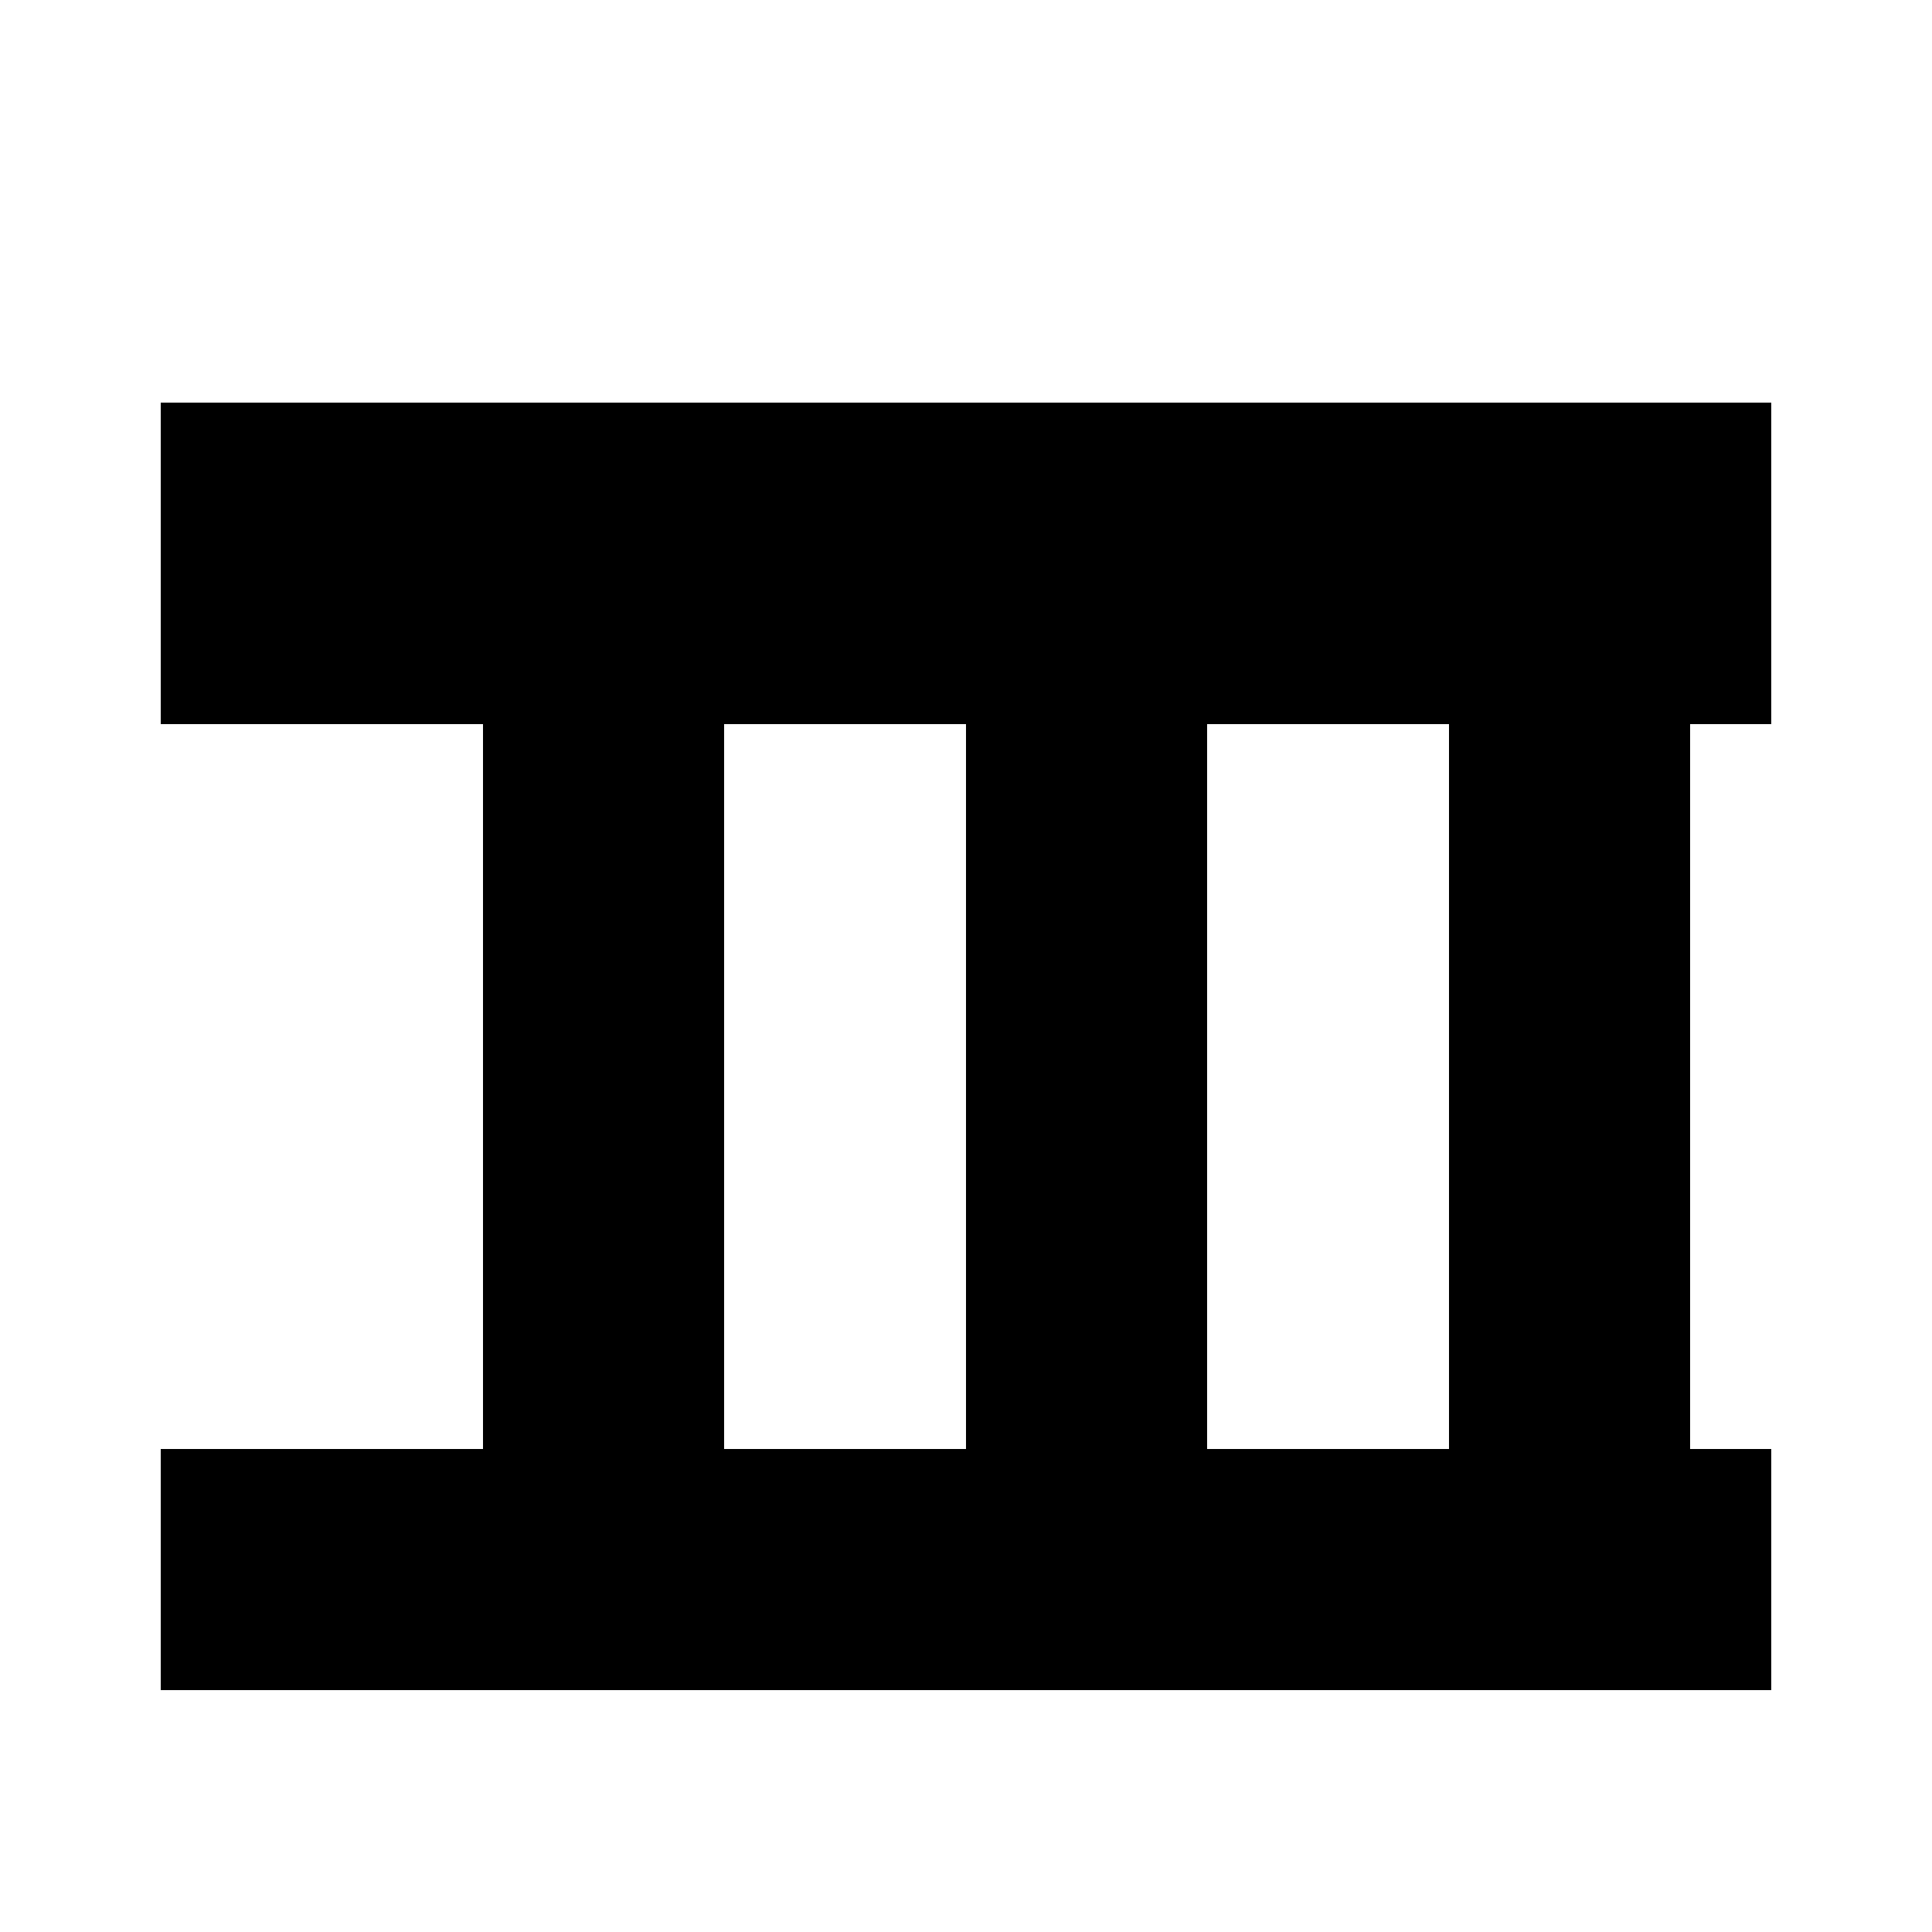
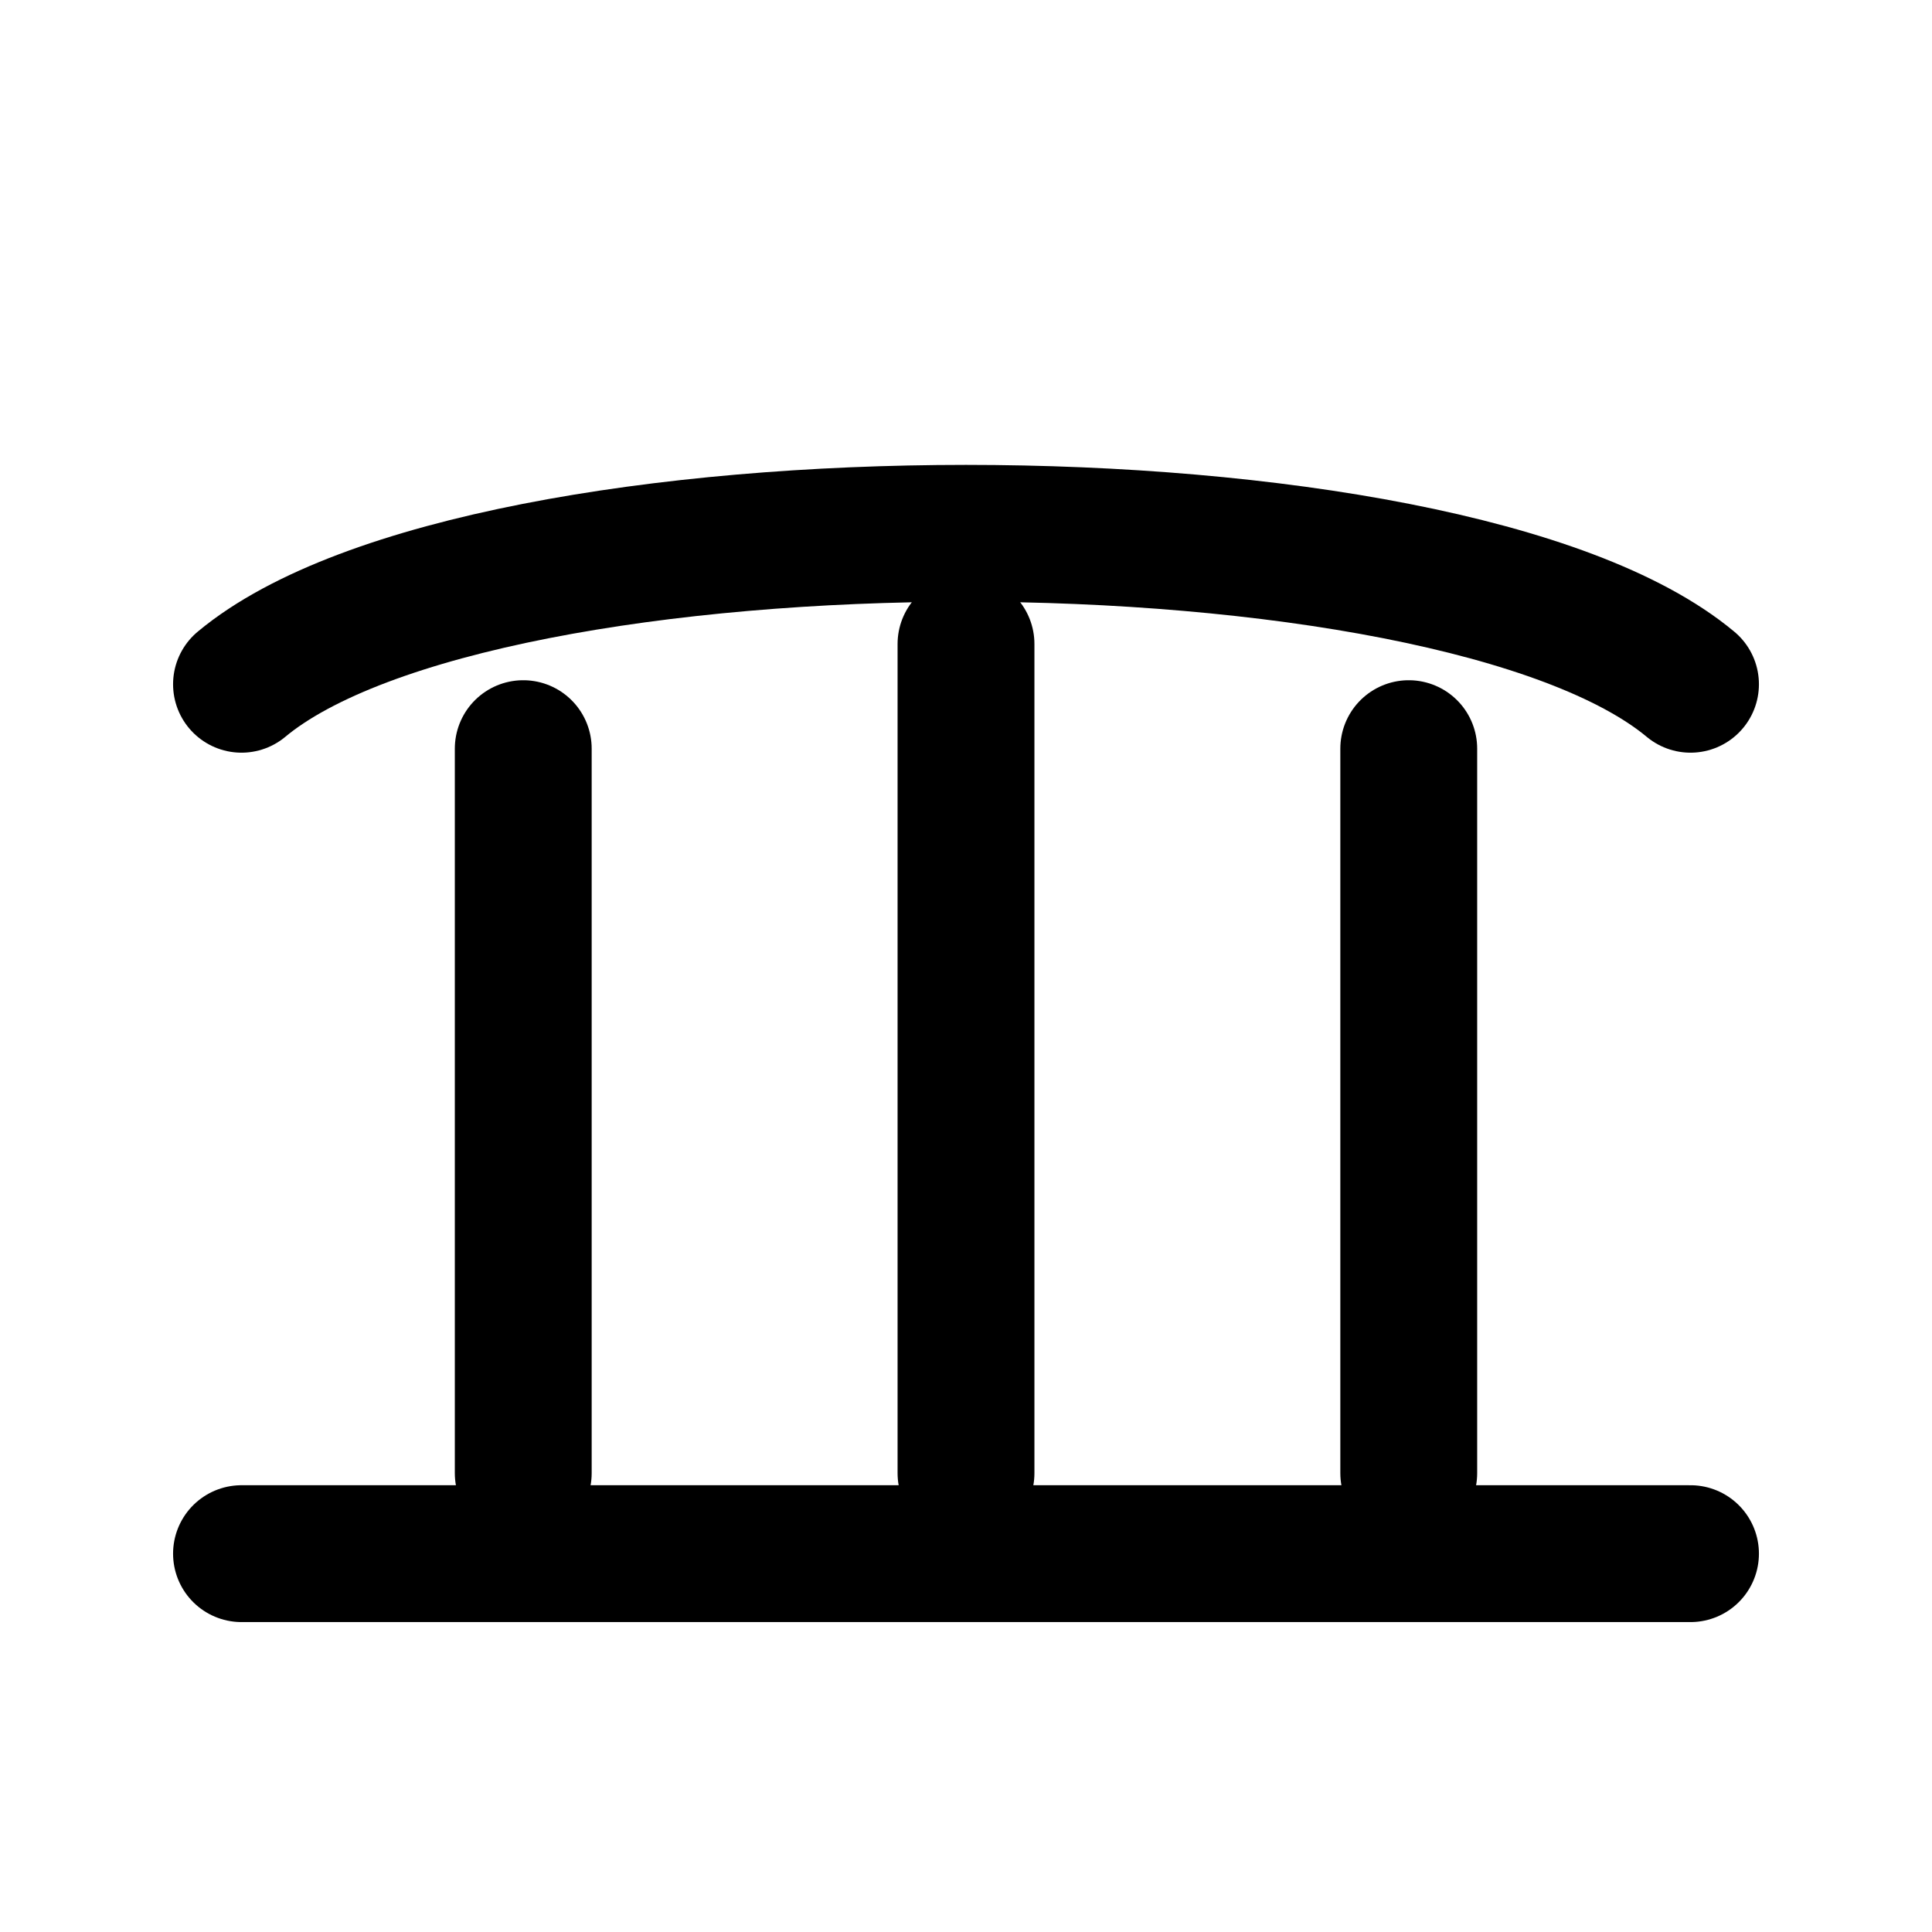
- <svg xmlns="http://www.w3.org/2000/svg" viewBox="0 0 240 240" fill="currentColor" shape-rendering="crispEdges">
-   <g>
-     <rect x="20" y="50" width="200" height="10" />
-     <rect x="20" y="60" width="200" height="10" />
-     <rect x="20" y="70" width="200" height="10" />
-     <rect x="20" y="80" width="200" height="10" />
-     <rect x="60" y="90" width="30" height="10" />
-     <rect x="120" y="90" width="30" height="10" />
-     <rect x="180" y="90" width="30" height="10" />
-     <rect x="60" y="100" width="30" height="10" />
-     <rect x="120" y="100" width="30" height="10" />
-     <rect x="180" y="100" width="30" height="10" />
-     <rect x="60" y="110" width="30" height="10" />
-     <rect x="120" y="110" width="30" height="10" />
-     <rect x="180" y="110" width="30" height="10" />
-     <rect x="60" y="120" width="30" height="10" />
-     <rect x="120" y="120" width="30" height="10" />
-     <rect x="180" y="120" width="30" height="10" />
-     <rect x="60" y="130" width="30" height="10" />
-     <rect x="120" y="130" width="30" height="10" />
-     <rect x="180" y="130" width="30" height="10" />
-     <rect x="60" y="140" width="30" height="10" />
-     <rect x="120" y="140" width="30" height="10" />
-     <rect x="180" y="140" width="30" height="10" />
-     <rect x="60" y="150" width="30" height="10" />
-     <rect x="120" y="150" width="30" height="10" />
-     <rect x="180" y="150" width="30" height="10" />
-     <rect x="60" y="160" width="30" height="10" />
-     <rect x="120" y="160" width="30" height="10" />
-     <rect x="180" y="160" width="30" height="10" />
-     <rect x="60" y="170" width="30" height="10" />
-     <rect x="120" y="170" width="30" height="10" />
-     <rect x="180" y="170" width="30" height="10" />
-     <rect x="20" y="180" width="200" height="10" />
-     <rect x="20" y="190" width="200" height="10" />
-     <rect x="20" y="200" width="200" height="10" />
-   </g>
+ <svg xmlns="http://www.w3.org/2000/svg" viewBox="0 0 24 24" fill="none" stroke="currentColor" stroke-width="1.7" stroke-linejoin="round" stroke-linecap="round">
+   <path d="M3 8.5c3-2.5 15-2.5 18 0" />
+   <path d="M6.5 9.3v9M12 8v10.3M17.5 9.3v9" />
+   <path d="M3 19.3h18" />
</svg>
